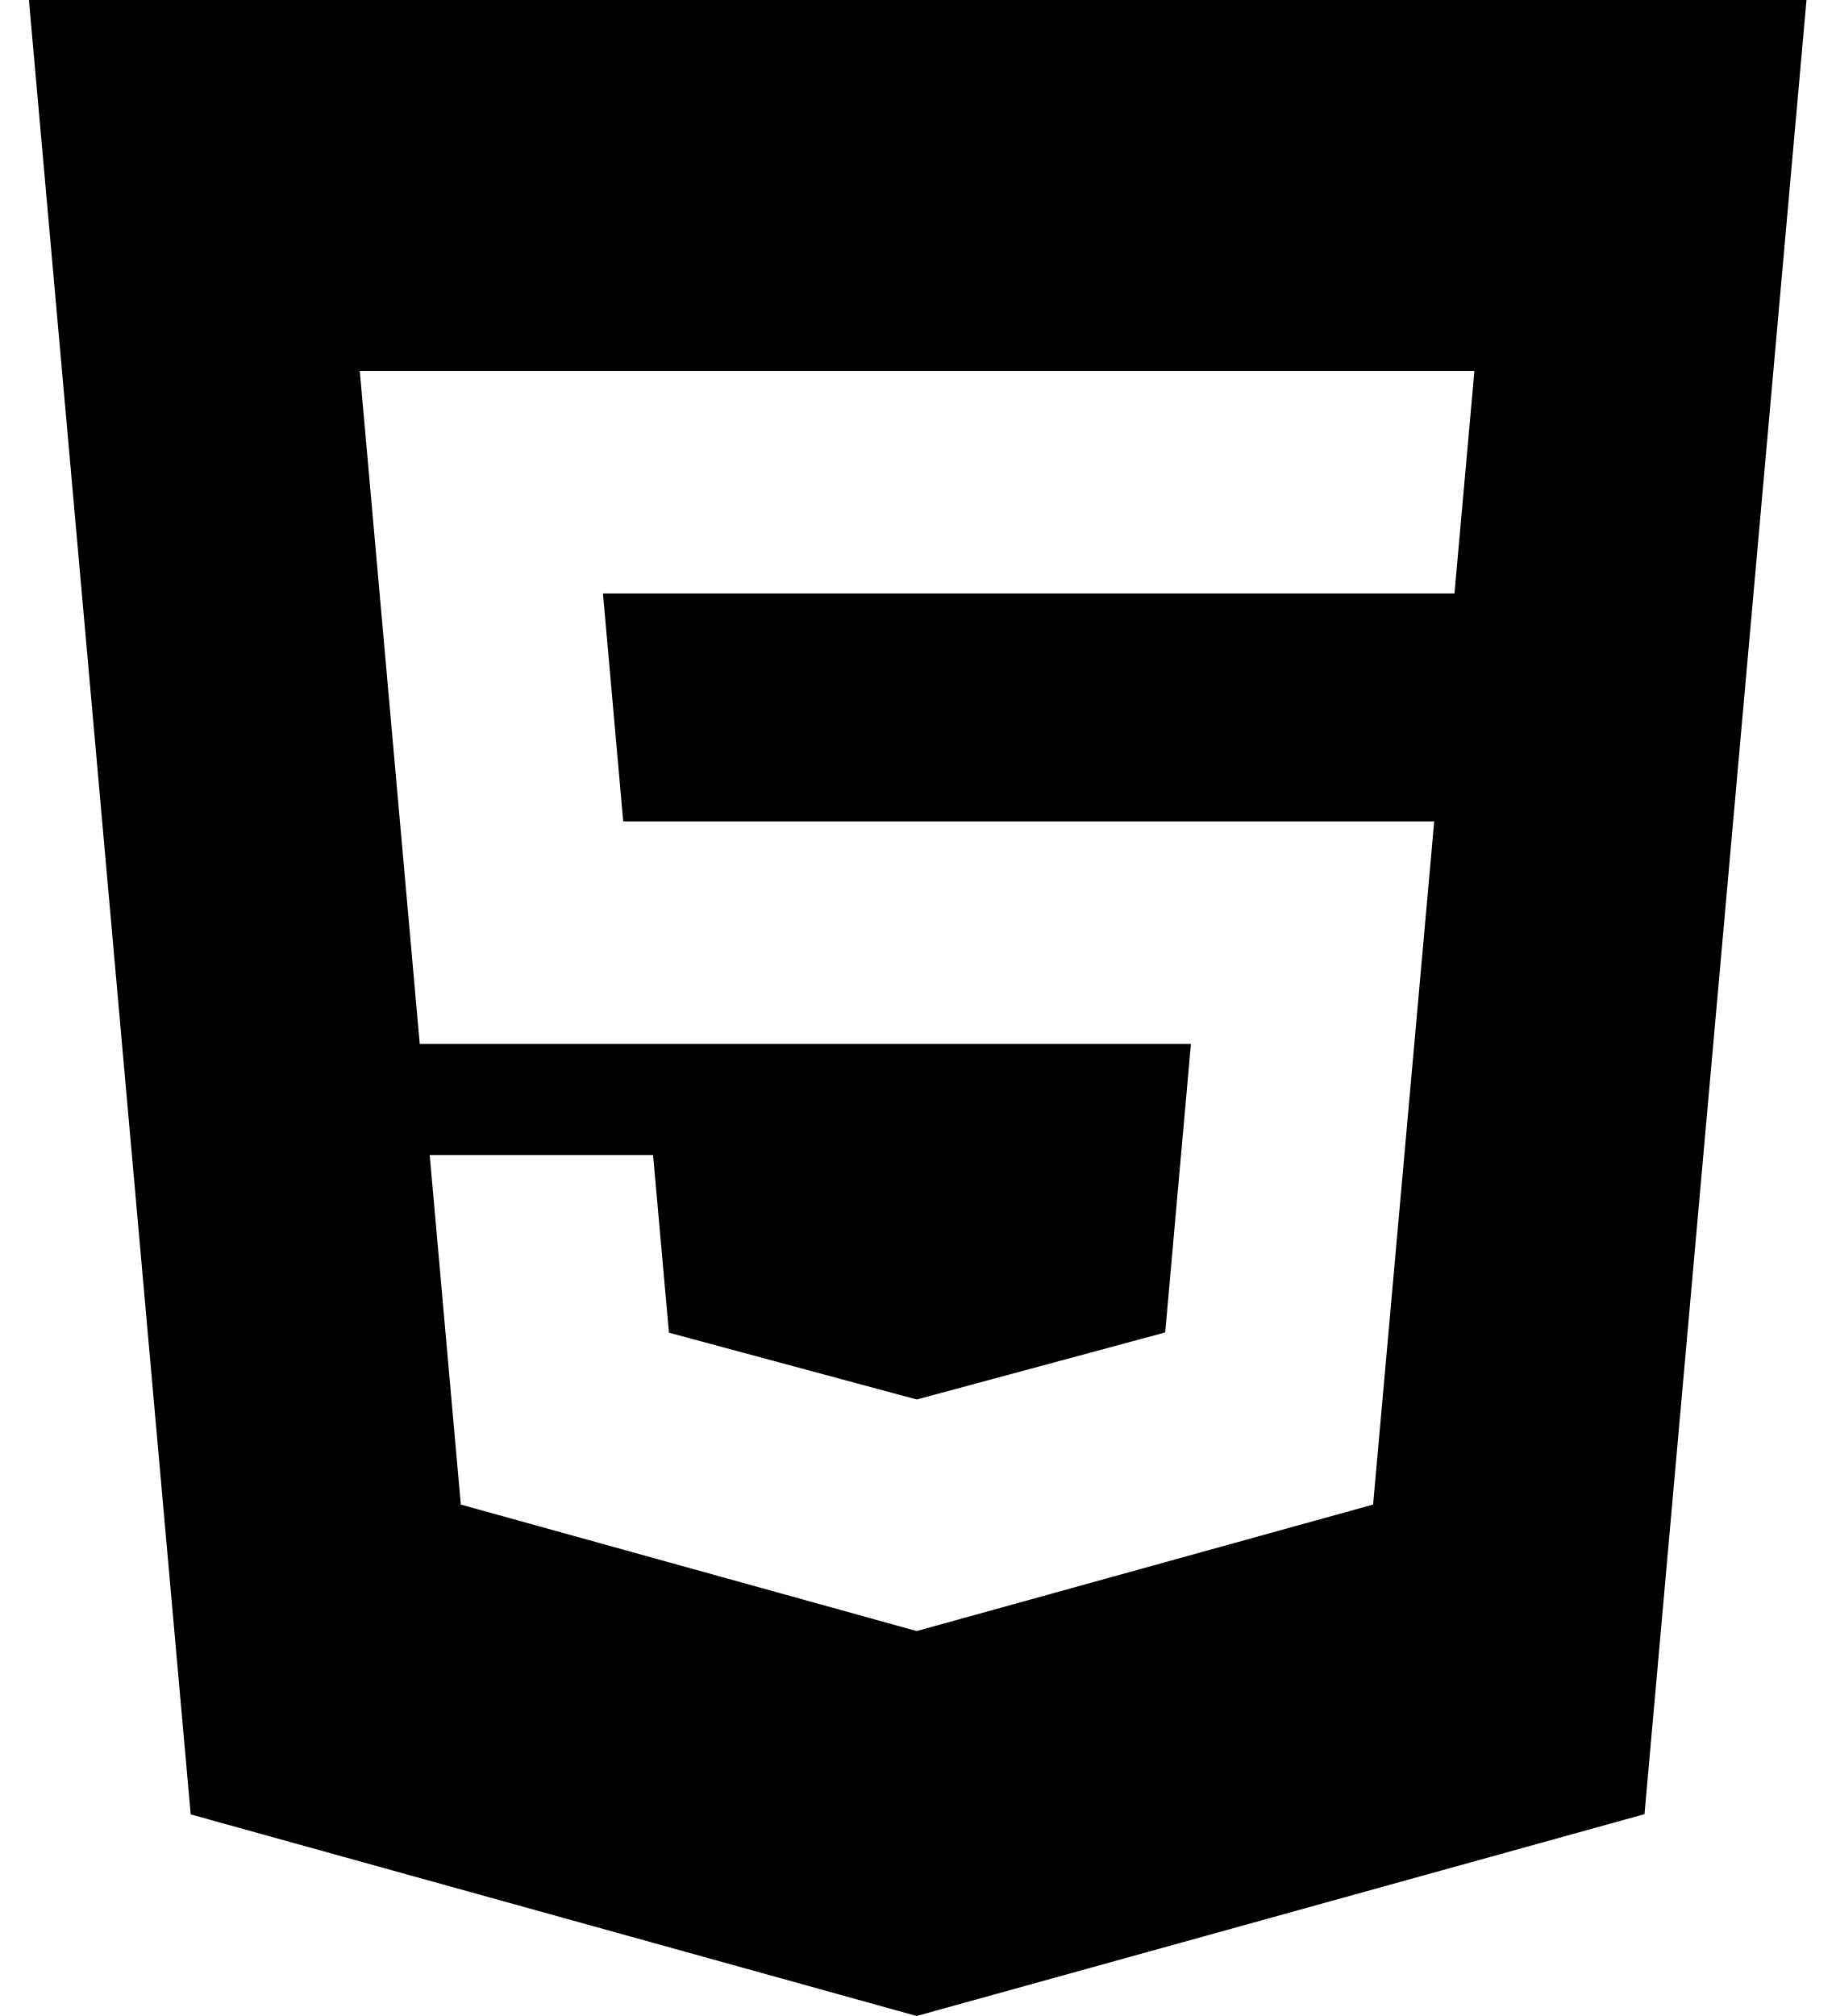
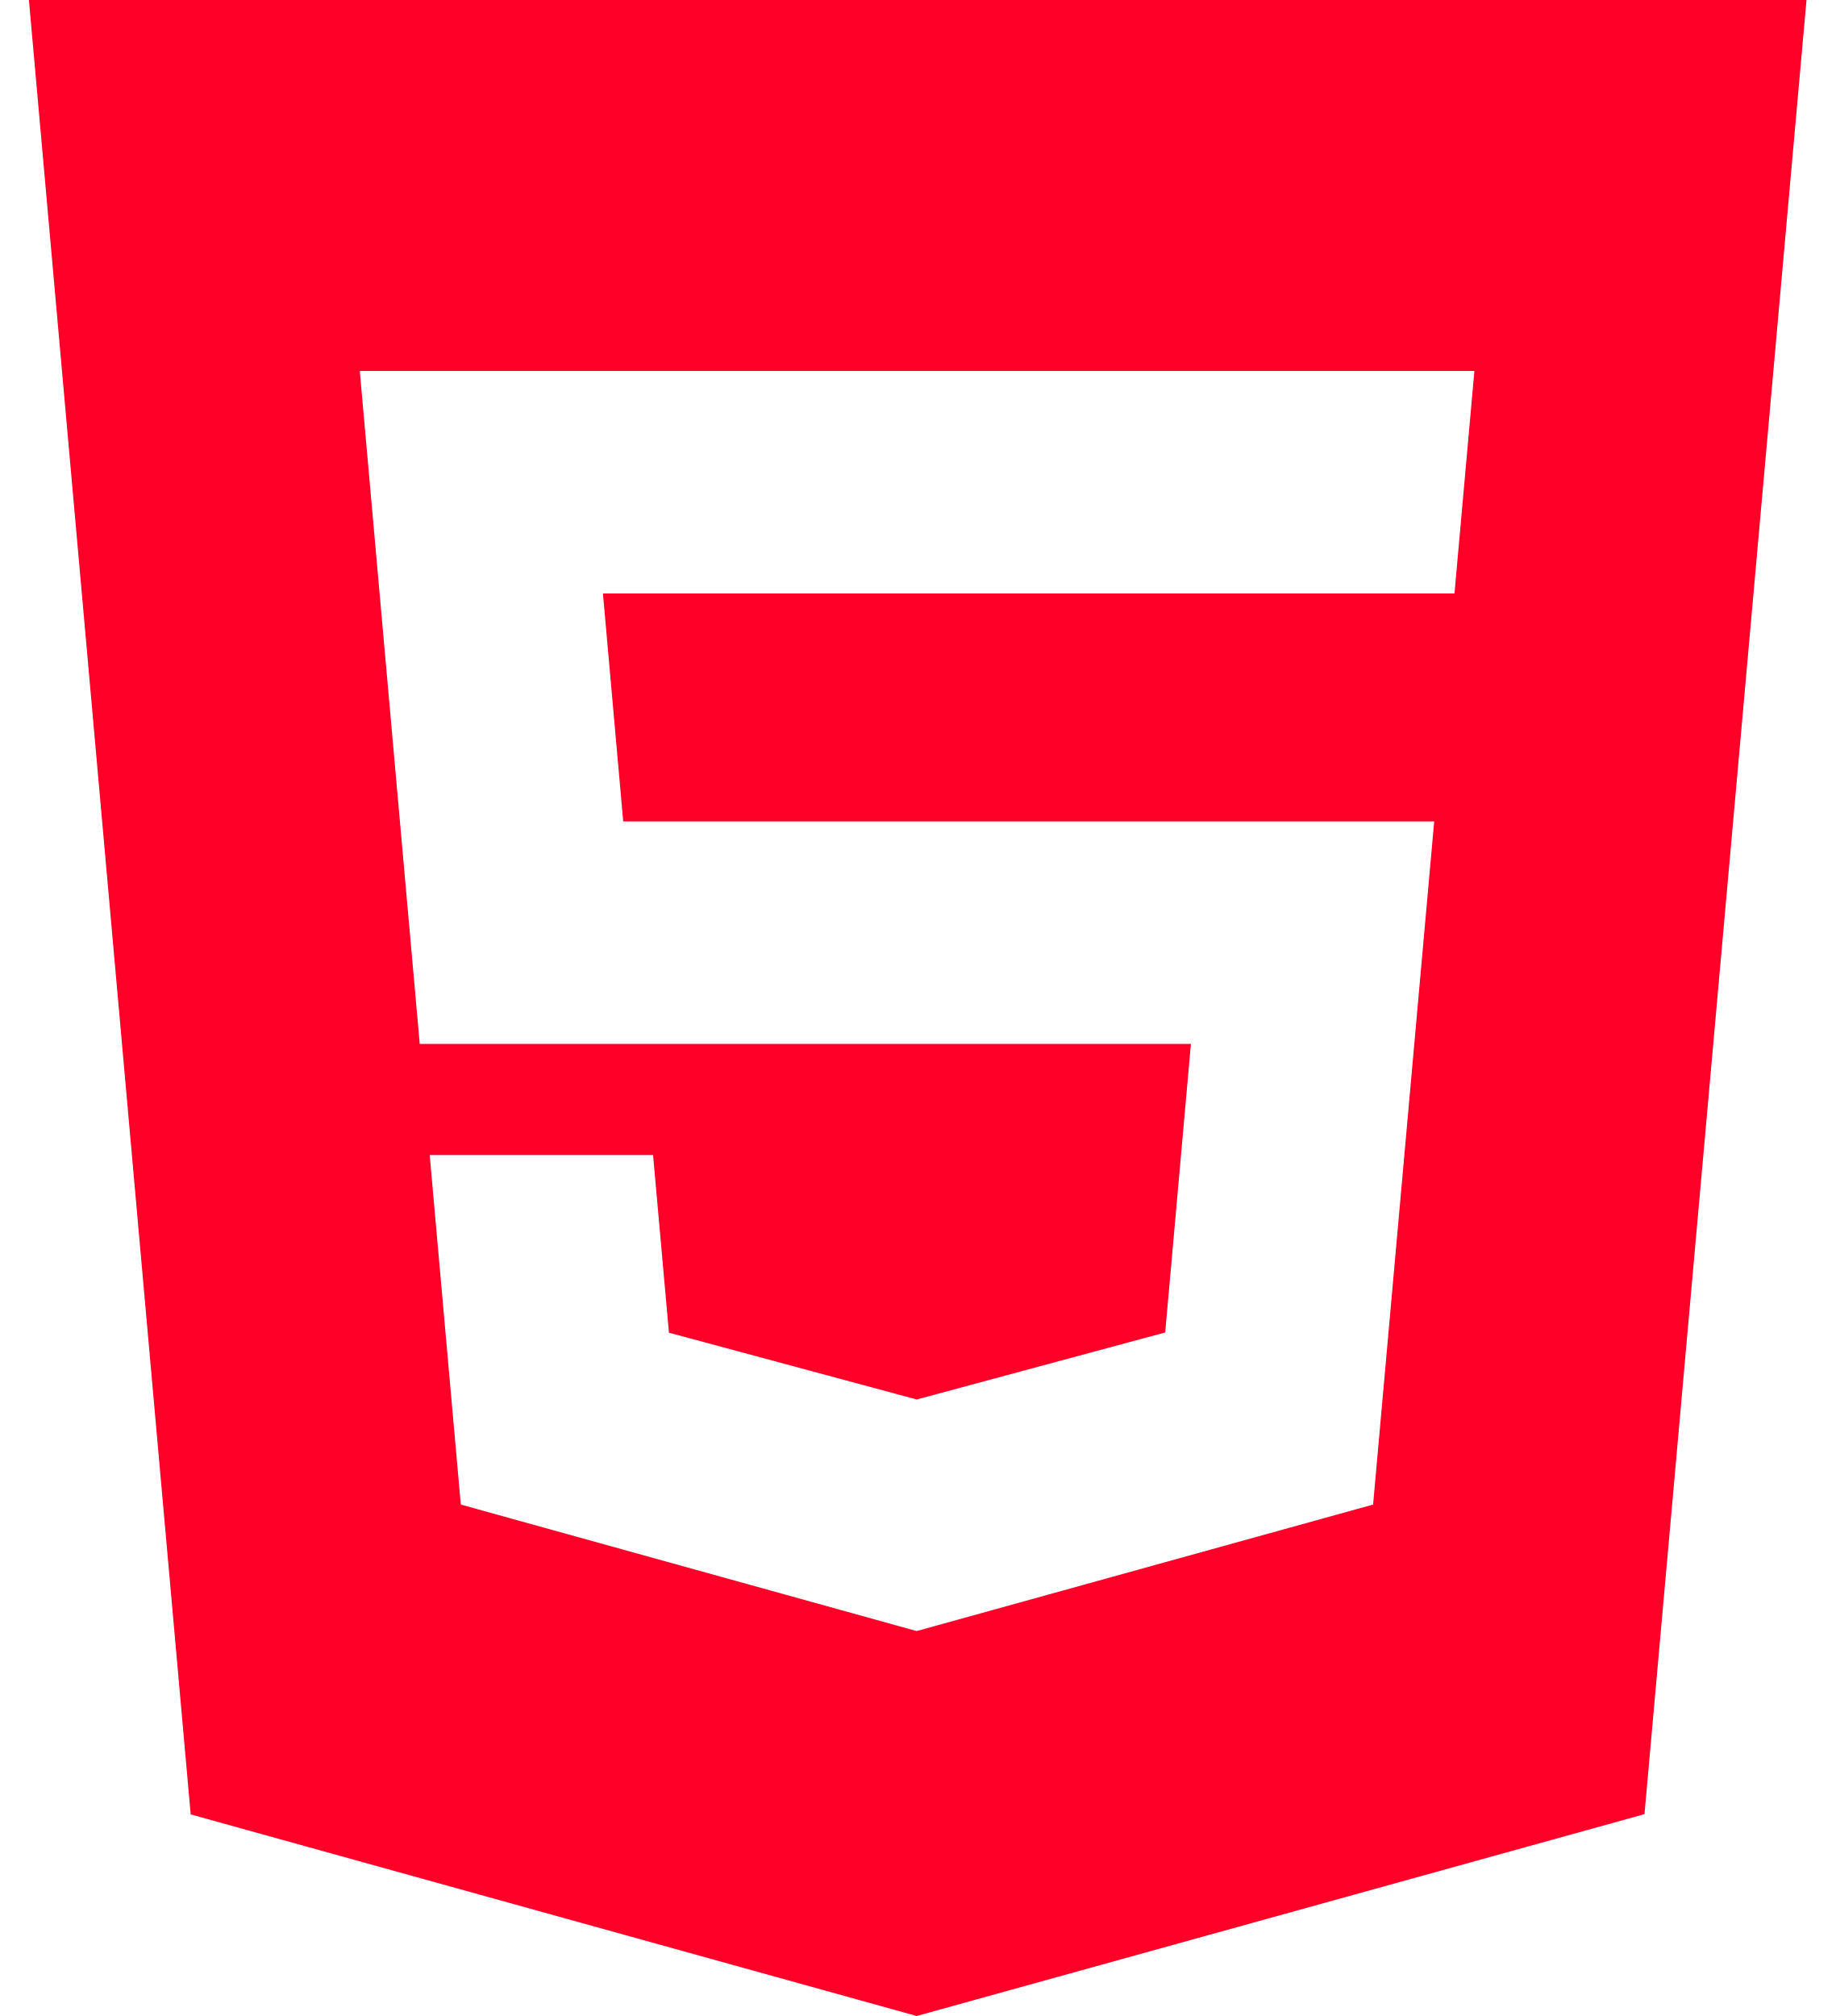
<svg xmlns="http://www.w3.org/2000/svg" width="61" height="67" viewBox="0 0 61 67" fill="none">
-   <path d="M0.961 0L6.338 60.3L30.467 67L54.658 60.292L60.043 0H0.966H0.961ZM48.339 19.723H20.04L20.714 27.298H47.669L45.638 50.003L30.467 54.207L15.316 50.003L14.282 38.387H21.706L22.234 44.291L30.471 46.511L30.488 46.506L38.728 44.283L39.583 34.693H13.951L11.958 12.328H49.005L48.343 19.723H48.339Z" fill="black" />
+   <path d="M0.961 0L6.338 60.3L30.467 67L54.658 60.292L60.043 0H0.966H0.961ZM48.339 19.723H20.04L20.714 27.298H47.669L45.638 50.003L30.467 54.207L15.316 50.003L14.282 38.387H21.706L22.234 44.291L30.471 46.511L30.488 46.506L38.728 44.283L39.583 34.693H13.951L11.958 12.328H49.005L48.343 19.723H48.339Z" fill="#ff0028" />
</svg>
